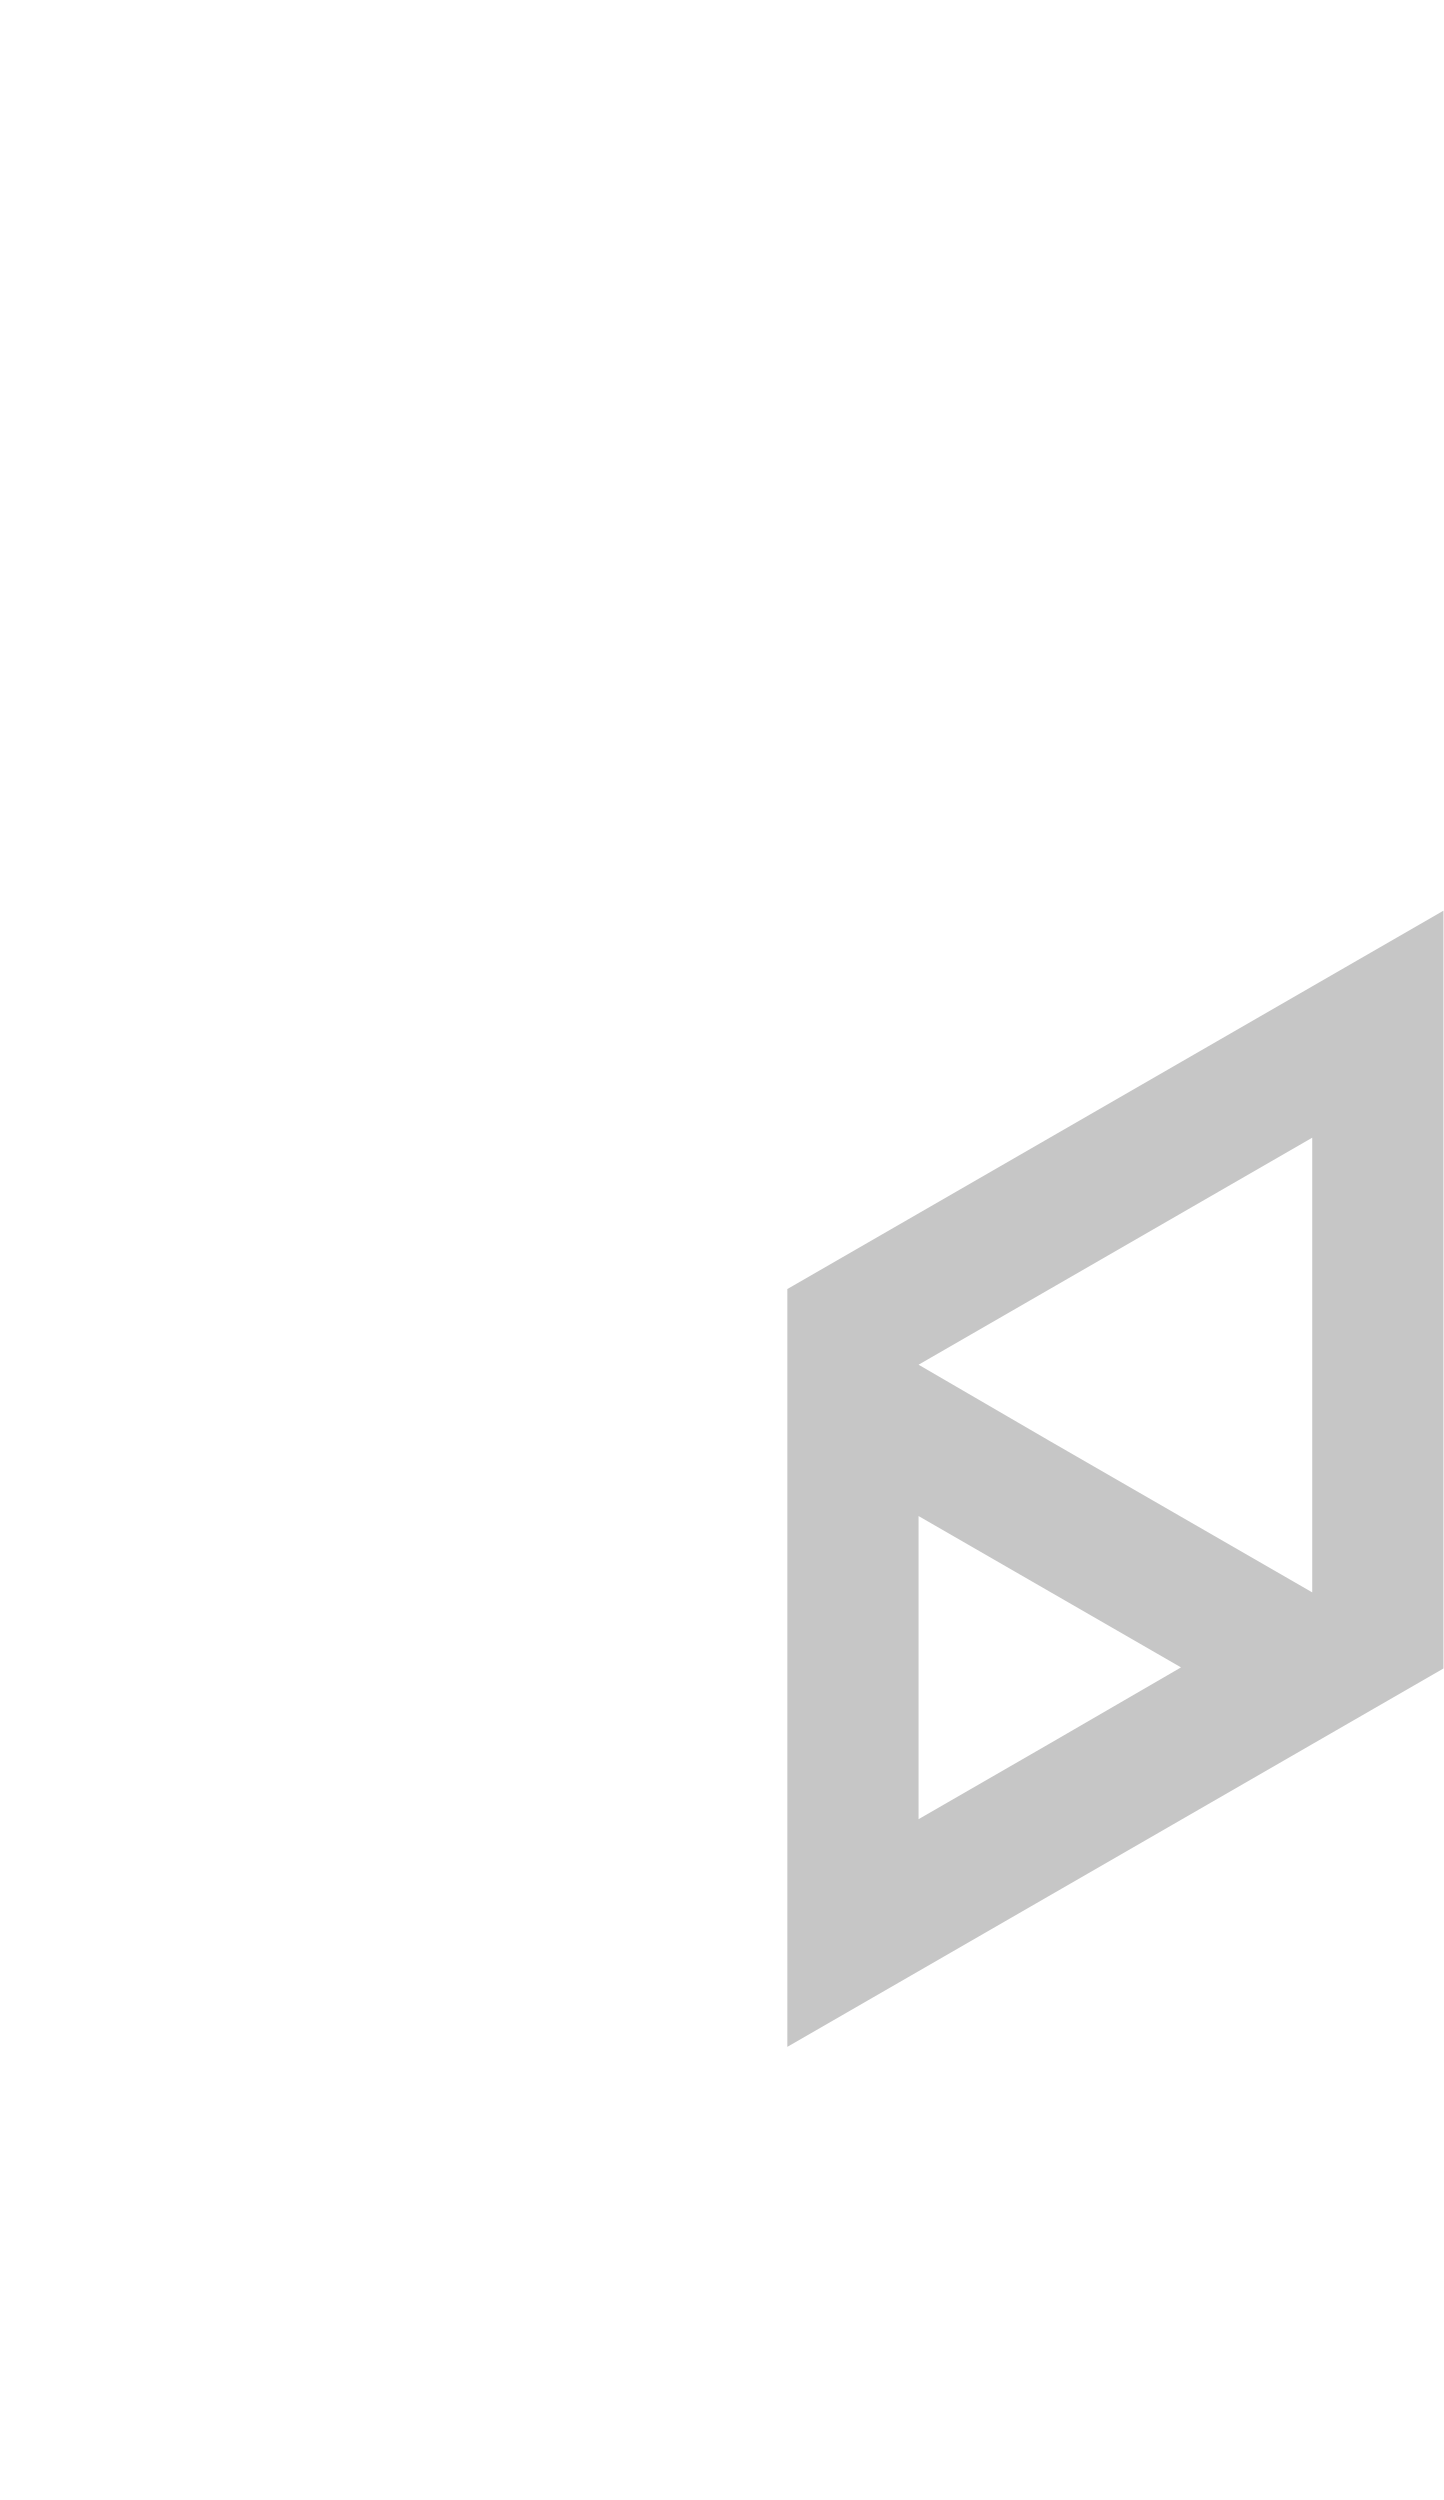
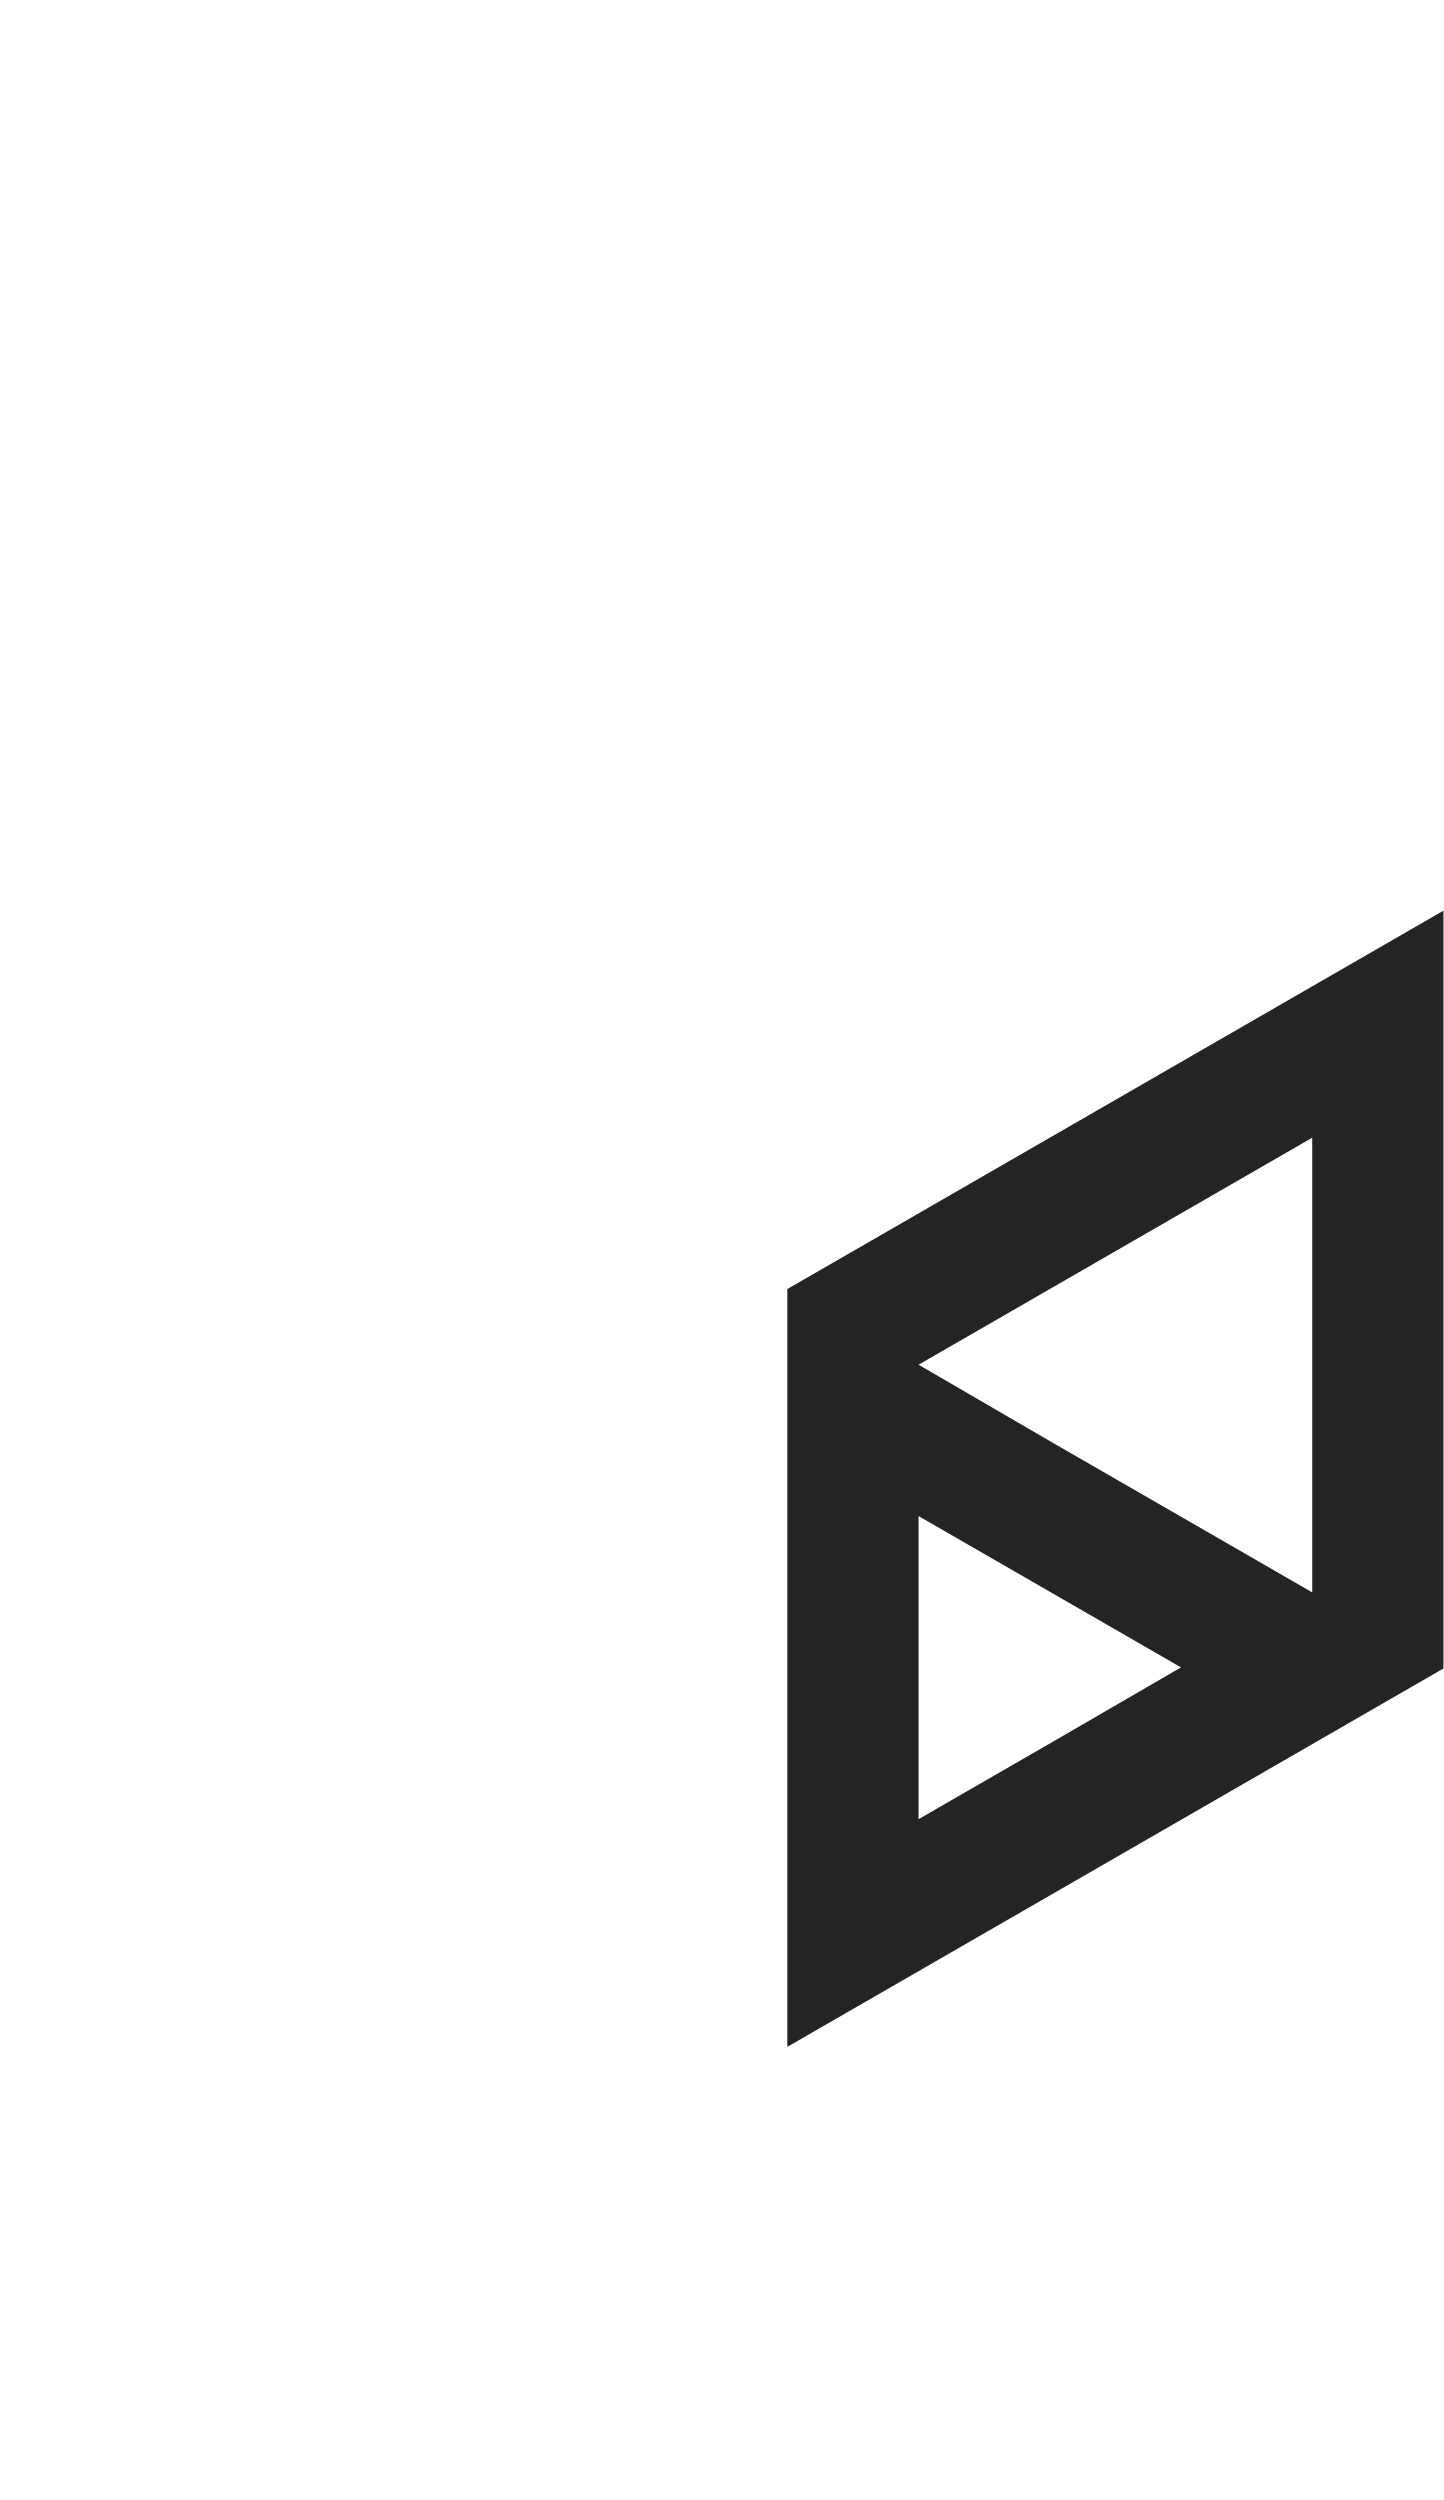
<svg xmlns="http://www.w3.org/2000/svg" version="1.1" id="Layer_1" x="0px" y="0px" viewBox="0 0 660 1143.1" style="enable-background:new 0 0 660 1143.1;" xml:space="preserve">
  <style type="text/css">
- 	.st0{fill:#c6c6c6;}
+ 	.st0{fill:#242424;}
</style>
  <path id="_x30_" class="st0" d="M360,658.7L360,658.7V728l0,0v69.3l0,0v69.3l0,0v69.3l60-34.6l0,0l60-34.6l0,0l60-34.6l0,0l60-34.6  l60-34.6v-69.3l0,0v-69.3V555v-69.3l0,0v-69.3L600,451l0,0l-60,34.6l0,0l-60,34.6l-60,34.6l0,0l0,0l-60,34.6l0,0V658.7z M480,797.2  l-60,34.6v-69.3l0,0v-69.3l60,34.6l0,0l0,0l60,34.6L480,797.2L480,797.2z M420,624l60-34.6l0,0l60-34.6l60-34.6v69.3v69.3l0,0v69.3  l0,0l-60-34.6l0,0l0,0l-60-34.6l0,0l0,0L420,624L420,624L420,624z" />
</svg>
